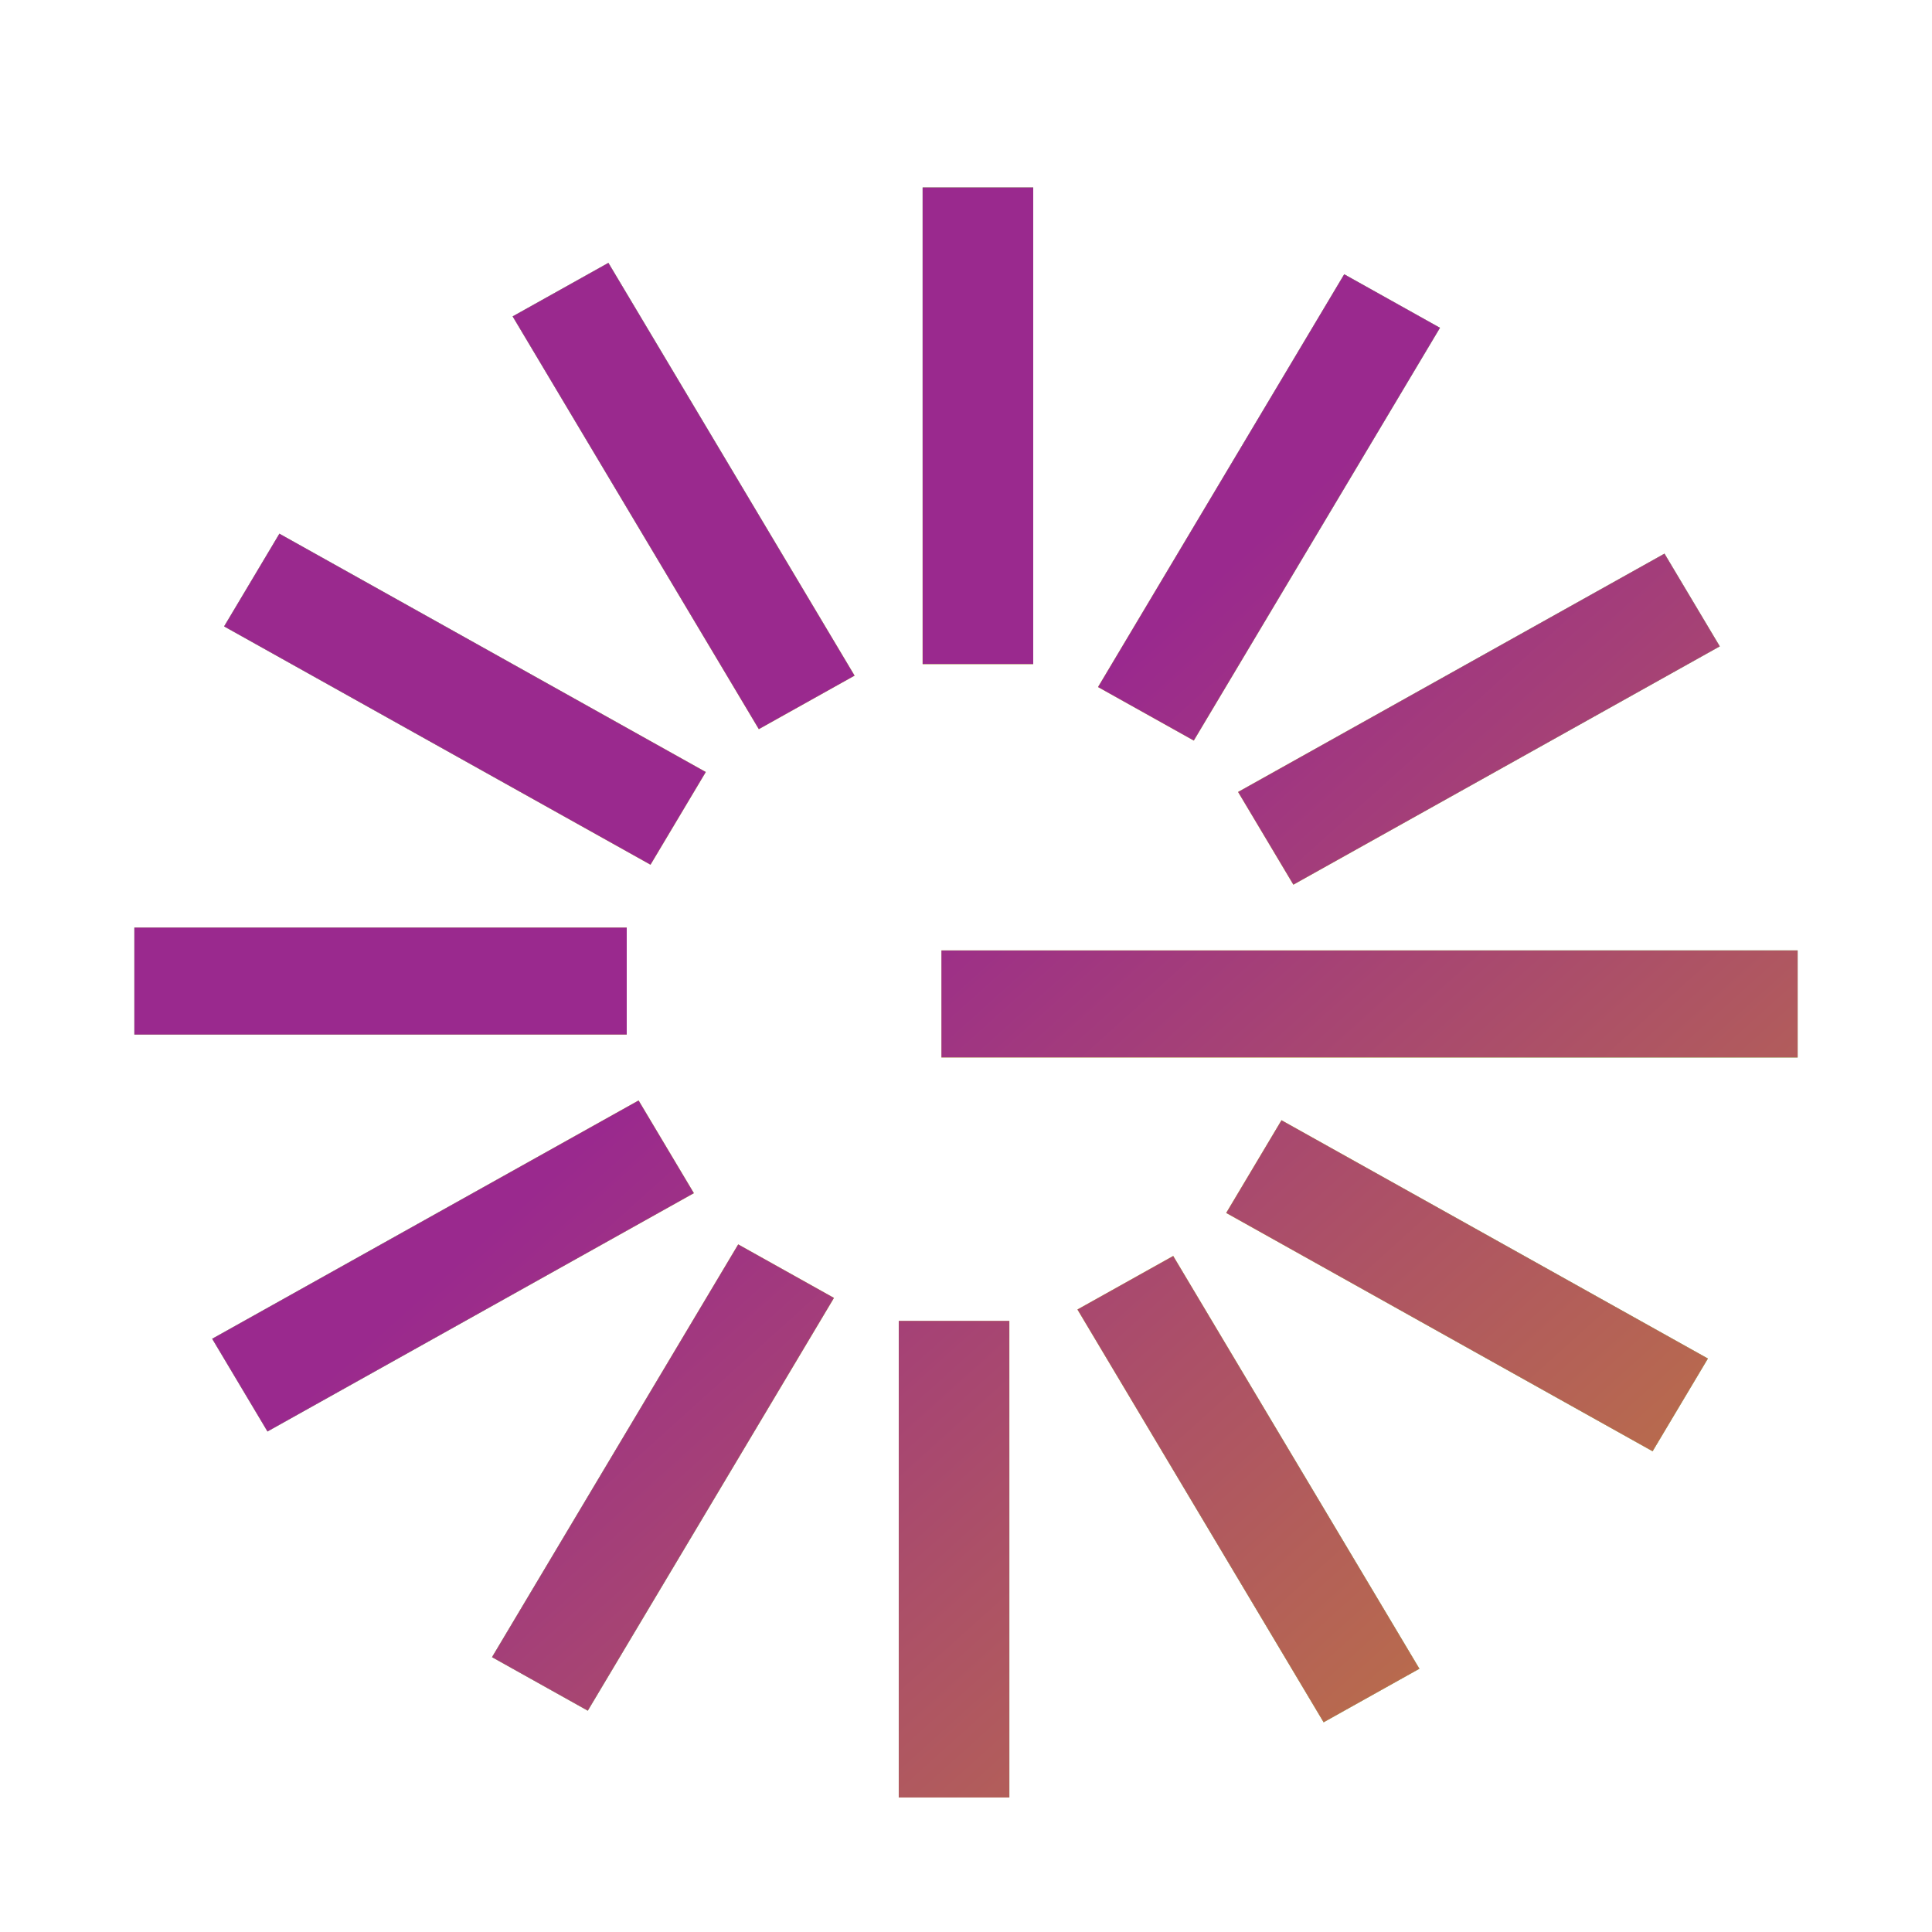
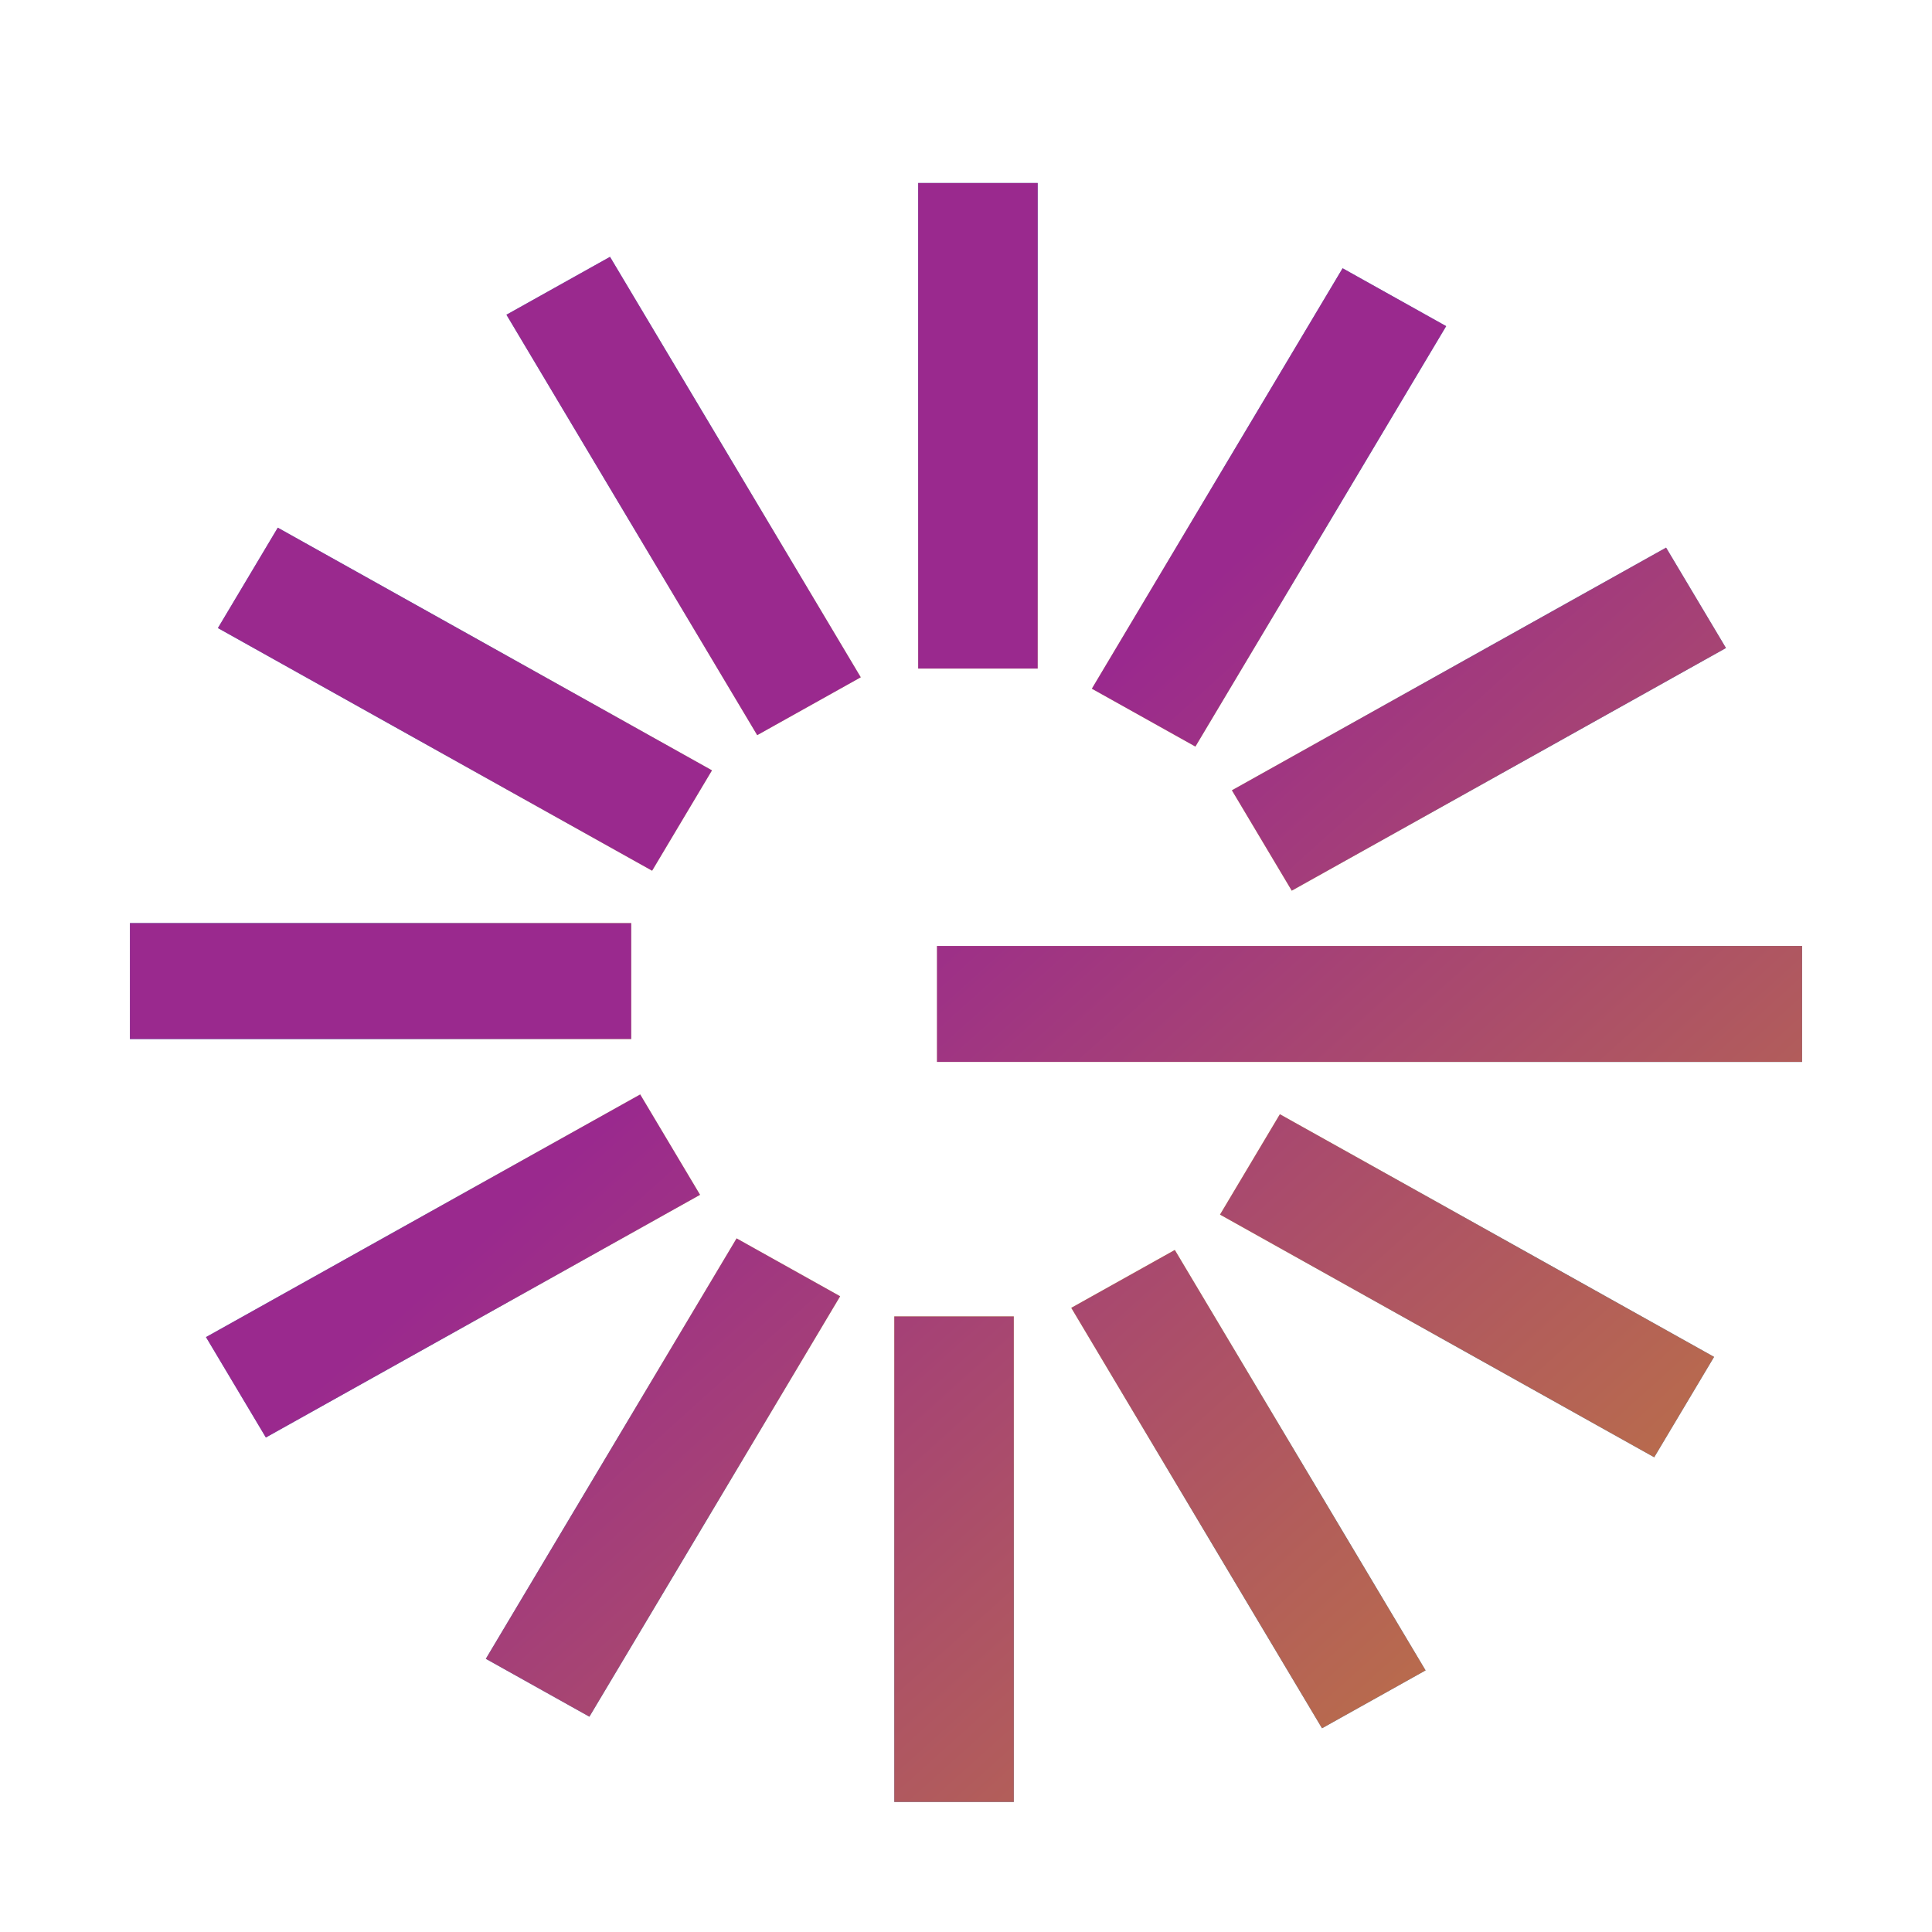
<svg xmlns="http://www.w3.org/2000/svg" width="1080" height="1080" viewBox="0 0 1080 1080" fill="none">
  <path d="M564.221 1004.8H502.41V738.375H564.221V1004.8ZM793.448 932.832L739.919 962.749L602.303 732.015L655.832 702.098L793.448 932.832ZM466.19 725.541L328.575 956.274L275.046 926.357L412.661 695.624L466.19 725.541ZM954.719 759.439L923.813 811.256L685.456 678.042L716.361 626.225L954.719 759.439ZM387.88 666.982L149.523 800.197L118.618 748.379L356.976 615.166L387.88 666.982ZM1004.88 591.127H526.253V531.293H1004.88V591.127ZM350.352 578.338H75.121V518.504H350.353L350.352 578.338ZM961.362 361.316L723.005 494.531L692.1 442.713L930.457 309.5L961.362 361.316ZM394.541 431.558L363.636 483.375L125.279 350.161L156.185 298.343L394.541 431.558ZM804.952 183.243L667.336 413.976L613.807 384.059L751.423 153.326L804.952 183.243ZM477.715 377.681L424.186 407.597L286.569 176.864L340.099 146.948L477.715 377.681ZM577.577 371.232H515.767V104.804H577.577V371.232Z" fill="#D9D9D9" />
  <path d="M564.221 1004.8H502.41V738.375H564.221V1004.8ZM793.448 932.832L739.919 962.749L602.303 732.015L655.832 702.098L793.448 932.832ZM466.19 725.541L328.575 956.274L275.046 926.357L412.661 695.624L466.19 725.541ZM954.719 759.439L923.813 811.256L685.456 678.042L716.361 626.225L954.719 759.439ZM387.88 666.982L149.523 800.197L118.618 748.379L356.976 615.166L387.88 666.982ZM1004.88 591.127H526.253V531.293H1004.88V591.127ZM350.352 578.338H75.121V518.504H350.353L350.352 578.338ZM961.362 361.316L723.005 494.531L692.1 442.713L930.457 309.5L961.362 361.316ZM394.541 431.558L363.636 483.375L125.279 350.161L156.185 298.343L394.541 431.558ZM804.952 183.243L667.336 413.976L613.807 384.059L751.423 153.326L804.952 183.243ZM477.715 377.681L424.186 407.597L286.569 176.864L340.099 146.948L477.715 377.681ZM577.577 371.232H515.767V104.804H577.577V371.232Z" fill="#E8F8A1" />
-   <path d="M564.221 1004.8H502.41V738.375H564.221V1004.8ZM793.448 932.832L739.919 962.749L602.303 732.015L655.832 702.098L793.448 932.832ZM466.19 725.541L328.575 956.274L275.046 926.357L412.661 695.624L466.19 725.541ZM954.719 759.439L923.813 811.256L685.456 678.042L716.361 626.225L954.719 759.439ZM387.88 666.982L149.523 800.197L118.618 748.379L356.976 615.166L387.88 666.982ZM1004.88 591.127H526.253V531.293H1004.88V591.127ZM350.352 578.338H75.121V518.504H350.353L350.352 578.338ZM961.362 361.316L723.005 494.531L692.1 442.713L930.457 309.5L961.362 361.316ZM394.541 431.558L363.636 483.375L125.279 350.161L156.185 298.343L394.541 431.558ZM804.952 183.243L667.336 413.976L613.807 384.059L751.423 153.326L804.952 183.243ZM477.715 377.681L424.186 407.597L286.569 176.864L340.099 146.948L477.715 377.681ZM577.577 371.232H515.767V104.804H577.577V371.232Z" fill="url(#paint0_radial_1359_11061)" />
+   <path d="M564.221 1004.8H502.41V738.375H564.221V1004.8ZM793.448 932.832L739.919 962.749L602.303 732.015L655.832 702.098L793.448 932.832ZM466.19 725.541L328.575 956.274L275.046 926.357L412.661 695.624L466.19 725.541ZM954.719 759.439L923.813 811.256L685.456 678.042L716.361 626.225L954.719 759.439ZM387.88 666.982L149.523 800.197L118.618 748.379L356.976 615.166L387.88 666.982ZM1004.88 591.127H526.253V531.293H1004.88V591.127ZM350.352 578.338H75.121V518.504H350.353L350.352 578.338ZM961.362 361.316L723.005 494.531L692.1 442.713L930.457 309.5L961.362 361.316ZM394.541 431.558L363.636 483.375L125.279 350.161L156.185 298.343L394.541 431.558ZM804.952 183.243L667.336 413.976L613.807 384.059L751.423 153.326L804.952 183.243ZM477.715 377.681L424.186 407.597L286.569 176.864L340.099 146.948L477.715 377.681ZM577.577 371.232H515.767V104.804H577.577V371.232Z" fill="url(#paint0_radial_1359_11061)" stroke="url(#paint0_radial_1359_11061)" stroke-width="5" />
  <path d="M564.221 1004.8H502.41V738.375H564.221V1004.8ZM793.448 932.832L739.919 962.749L602.303 732.015L655.832 702.098L793.448 932.832ZM466.19 725.541L328.575 956.274L275.046 926.357L412.661 695.624L466.19 725.541ZM954.719 759.439L923.813 811.256L685.456 678.042L716.361 626.225L954.719 759.439ZM387.88 666.982L149.523 800.197L118.618 748.379L356.976 615.166L387.88 666.982ZM1004.88 591.127H526.253V531.293H1004.88V591.127ZM350.352 578.338H75.121V518.504H350.353L350.352 578.338ZM961.362 361.316L723.005 494.531L692.1 442.713L930.457 309.5L961.362 361.316ZM394.541 431.558L363.636 483.375L125.279 350.161L156.185 298.343L394.541 431.558ZM804.952 183.243L667.336 413.976L613.807 384.059L751.423 153.326L804.952 183.243ZM477.715 377.681L424.186 407.597L286.569 176.864L340.099 146.948L477.715 377.681ZM577.577 371.232H515.767V104.804H577.577V371.232Z" fill="#E3FE79" />
-   <path d="M564.221 1004.8H502.41V738.375H564.221V1004.8ZM793.448 932.832L739.919 962.749L602.303 732.015L655.832 702.098L793.448 932.832ZM466.19 725.541L328.575 956.274L275.046 926.357L412.661 695.624L466.19 725.541ZM954.719 759.439L923.813 811.256L685.456 678.042L716.361 626.225L954.719 759.439ZM387.88 666.982L149.523 800.197L118.618 748.379L356.976 615.166L387.88 666.982ZM1004.88 591.127H526.253V531.293H1004.88V591.127ZM350.352 578.338H75.121V518.504H350.353L350.352 578.338ZM961.362 361.316L723.005 494.531L692.1 442.713L930.457 309.5L961.362 361.316ZM394.541 431.558L363.636 483.375L125.279 350.161L156.185 298.343L394.541 431.558ZM804.952 183.243L667.336 413.976L613.807 384.059L751.423 153.326L804.952 183.243ZM477.715 377.681L424.186 407.597L286.569 176.864L340.099 146.948L477.715 377.681ZM577.577 371.232H515.767V104.804H577.577V371.232Z" fill="url(#paint1_linear_1359_11061)" />
+   <path d="M564.221 1004.8H502.41V738.375H564.221V1004.8ZM793.448 932.832L739.919 962.749L602.303 732.015L655.832 702.098L793.448 932.832ZM466.19 725.541L328.575 956.274L275.046 926.357L412.661 695.624L466.19 725.541ZM954.719 759.439L923.813 811.256L685.456 678.042L716.361 626.225L954.719 759.439ZM387.88 666.982L149.523 800.197L118.618 748.379L356.976 615.166L387.88 666.982ZM1004.88 591.127H526.253V531.293H1004.88V591.127ZM350.352 578.338H75.121V518.504H350.353L350.352 578.338ZM961.362 361.316L723.005 494.531L692.1 442.713L930.457 309.5L961.362 361.316ZM394.541 431.558L363.636 483.375L125.279 350.161L156.185 298.343L394.541 431.558ZM804.952 183.243L667.336 413.976L613.807 384.059L751.423 153.326L804.952 183.243ZM477.715 377.681L424.186 407.597L286.569 176.864L340.099 146.948L477.715 377.681ZM577.577 371.232H515.767V104.804H577.577V371.232Z" fill="url(#paint1_linear_1359_11061)" stroke="url(#paint1_linear_1359_11061)" stroke-width="5" />
  <defs>
    <radialGradient id="paint0_radial_1359_11061" cx="0" cy="0" r="1" gradientTransform="matrix(-404.821 513.778 -530.765 -391.865 543.392 558.088)" gradientUnits="userSpaceOnUse">
      <stop stop-color="#F6FFD2" />
      <stop offset="0.274" stop-color="#E3FE79" />
      <stop offset="0.529" stop-color="#30AFAA" />
      <stop offset="0.784" stop-color="#60A2E3" />
      <stop offset="1" stop-color="#1D54C0" />
    </radialGradient>
    <linearGradient id="paint1_linear_1359_11061" x1="520.597" y1="463.652" x2="1054.85" y2="1056.62" gradientUnits="userSpaceOnUse">
      <stop stop-color="#9A298E" />
      <stop offset="1" stop-color="#C78B2D" />
    </linearGradient>
  </defs>
</svg>
